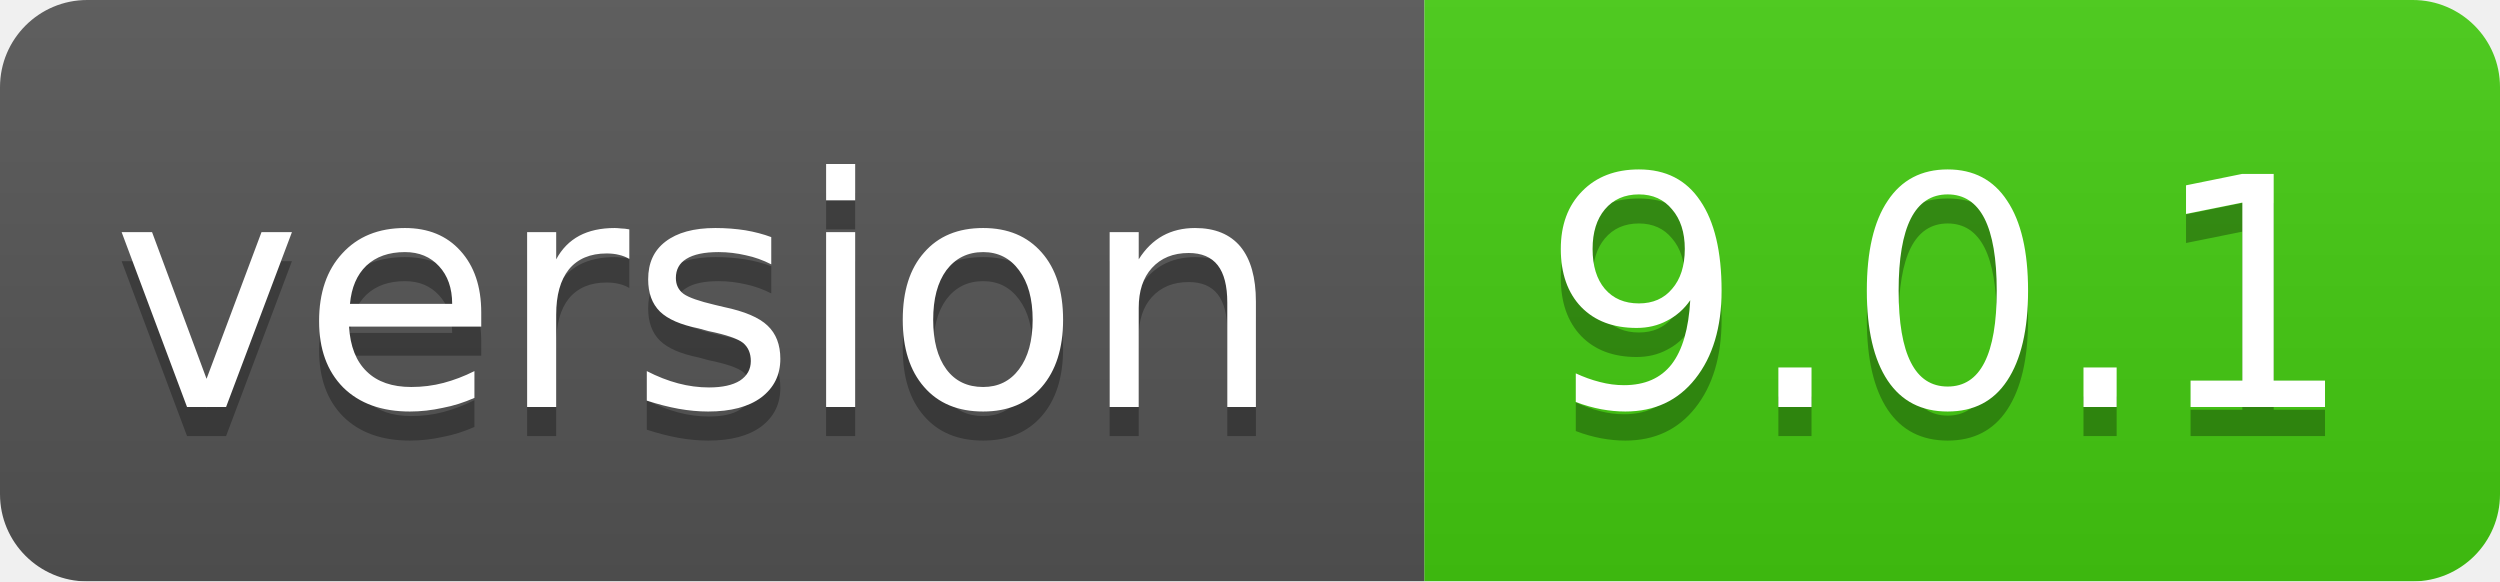
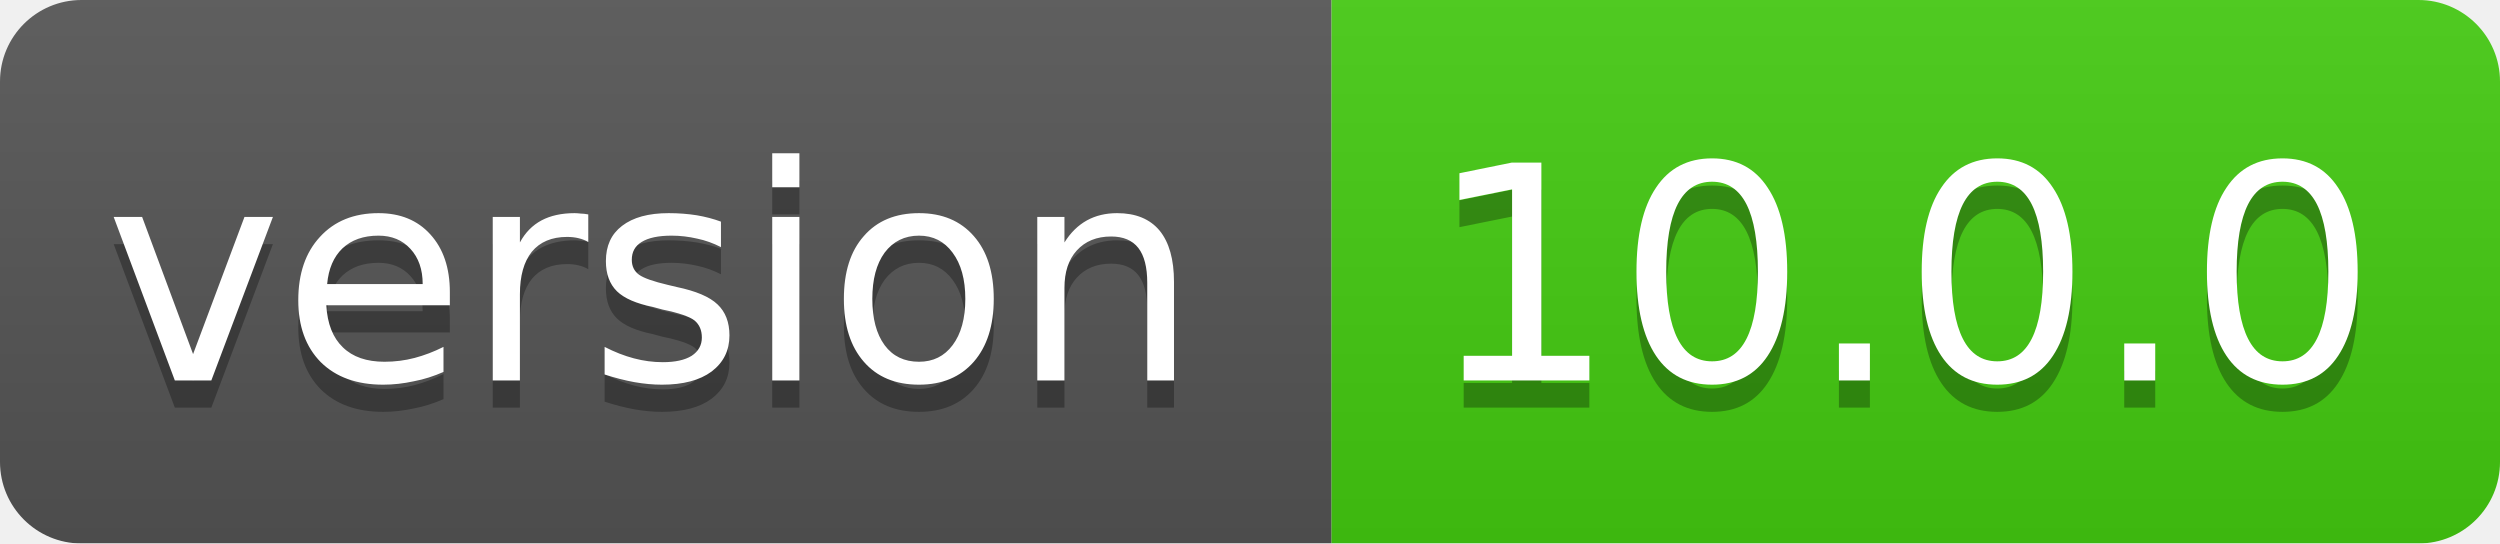
- <svg xmlns="http://www.w3.org/2000/svg" width="86" height="20">
+ <svg xmlns="http://www.w3.org/2000/svg" width="92" height="20">
  <linearGradient id="smooth" x2="0" y2="100%">
    <stop offset="0" stop-color="#bbb" stop-opacity=".1" />
    <stop offset="1" stop-opacity=".1" />
  </linearGradient>
  <mask id="round">
-     <rect width="86" height="20" rx="3" fill="#fff" />
+     <rect width="92" height="20" rx="3" fill="#fff" />
  </mask>
  <g mask="url(#round)">
    <rect width="49" height="20" fill="#555" />
-     <rect x="49" width="37" height="20" fill="#44cc11" />
-     <rect width="86" height="20" fill="url(#smooth)" />
+     <rect x="49" width="43" height="20" fill="#44cc11" />
+     <rect width="92" height="20" fill="url(#smooth)" />
  </g>
  <g fill="#fff" text-anchor="middle" font-family="DejaVu Sans,Verdana,Geneva,sans-serif" font-size="11">
    <text x="24" y="15" fill="#010101" fill-opacity=".3">version</text>
    <text x="24" y="14">version</text>
-     <text x="67" y="15" fill="#010101" fill-opacity=".3">9.0.1</text>
-     <text x="67" y="14">9.0.1</text>
+     <text x="70" y="15" fill="#010101" fill-opacity=".3">10.0.0</text>
+     <text x="70" y="14">10.0.0</text>
  </g>
</svg>
